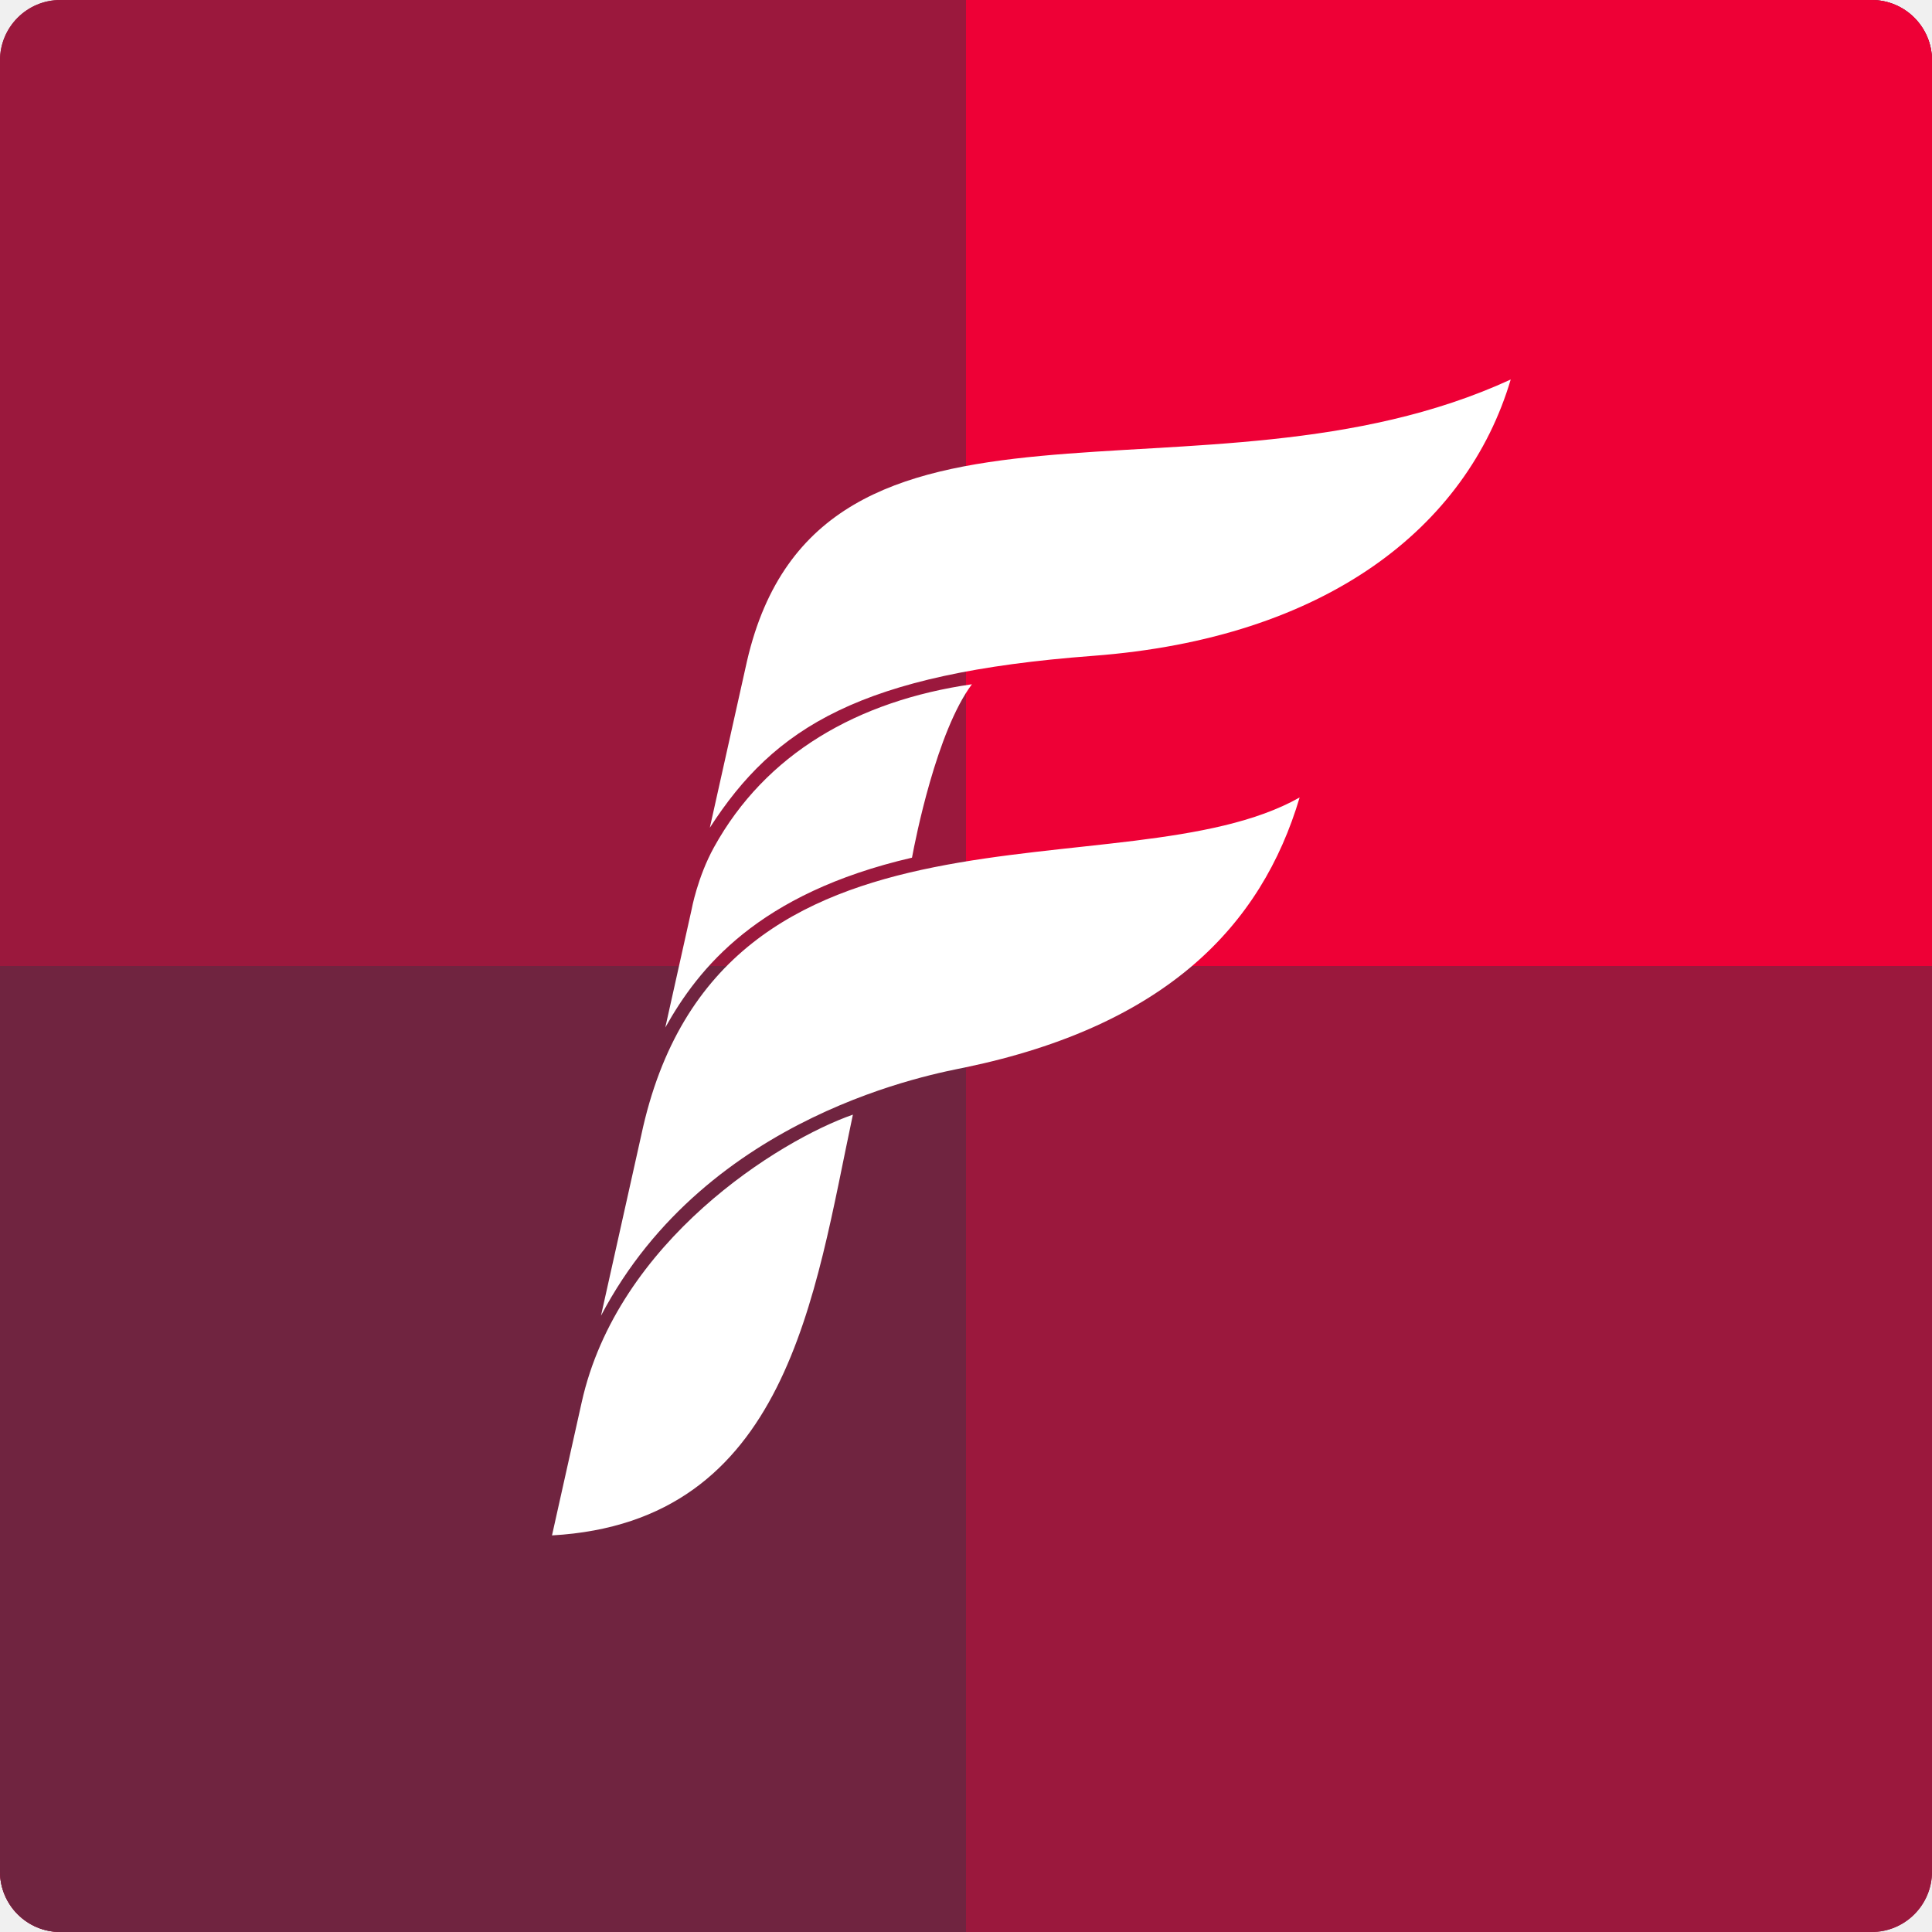
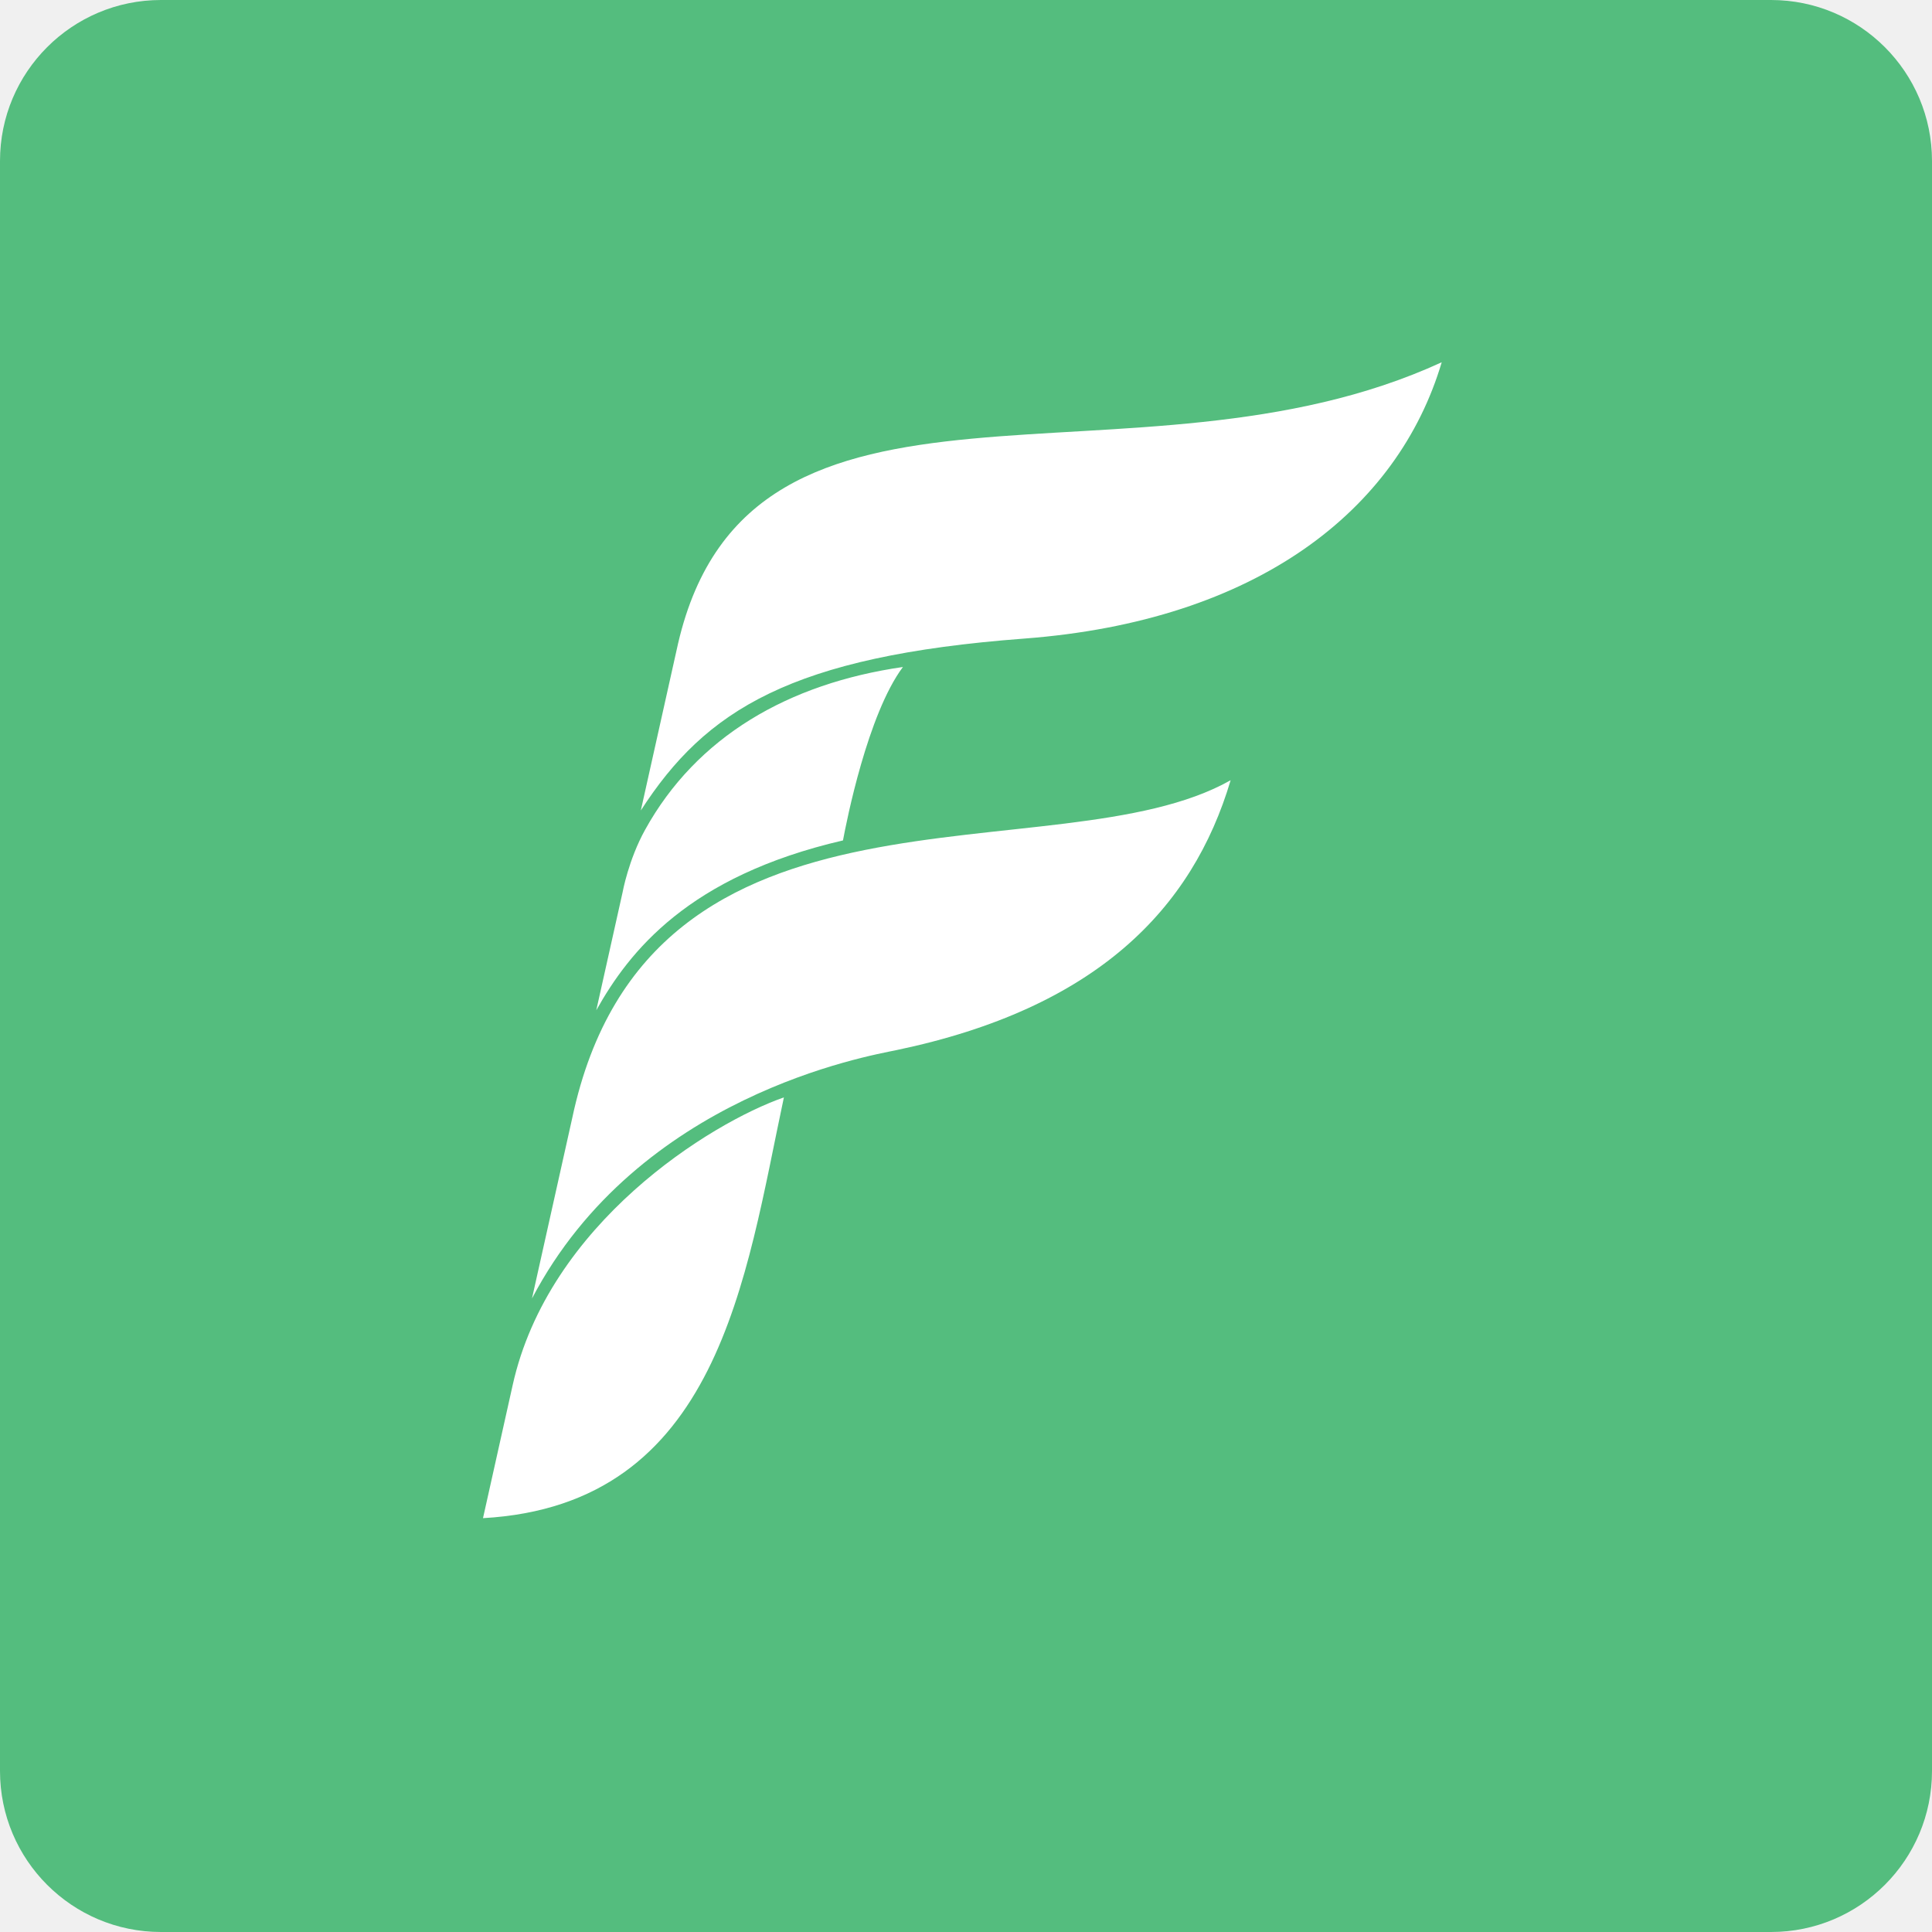
- <svg xmlns="http://www.w3.org/2000/svg" xmlns:xlink="http://www.w3.org/1999/xlink" width="256" height="256" preserveAspectRatio="xMidYMid">
-   <defs>
-     <path d="M8 0h240a8 8 0 018 8v240a8 8 0 01-8 8H8a8 8 0 01-8-8V8a8 8 0 018-8z" id="a" />
-   </defs>
-   <mask id="b" fill="#fff">
-     <use xlink:href="#a" />
-   </mask>
-   <use fill="#9B183D" xlink:href="#a" />
-   <path fill="#9B183D" mask="url(#b)" d="M0 0h256v256H0z" />
-   <path fill="#EE0036" mask="url(#b)" d="M128 0h128v128H128z" />
-   <path fill="#702440" mask="url(#b)" d="M0 128h128v128H0z" />
-   <path d="M144.836 86.902c30.868-2.326 49.527-17.025 55.342-36.616-40.737 18.77-91.57-4.193-101.19 37.281l-4.932 22.11c8.58-13.312 19.912-20.45 50.78-22.775zm-16.051 3.765c-15.171 2.186-27.34 9.223-34.17 21.585-2.2 3.977-2.972 8.252-2.972 8.252l-3.49 15.65c4.373-7.799 12.193-17.765 32.69-22.508.461-2.481 3.26-16.706 7.942-22.979zm-43.818 59.767l-5.332 23.904c14.127-26.899 44.53-32.12 48.283-32.904 26.475-5.536 39.22-18.681 44.29-35.764-23.1 13.063-77.02-3.34-87.24 44.764zm-7.9 35.421l-3.924 17.593c31.308-1.762 34.762-31.85 39.87-55.752-9.74 3.4-31.207 16.723-35.946 38.16z" fill="#FFF" mask="url(#b)" />
+ <svg xmlns="http://www.w3.org/2000/svg" width="256" height="256" preserveAspectRatio="xMidYMid">
+   <path d="M21.333 0h213.334C246.449 0 256 9.551 256 21.333v213.334c0 11.782-9.551 21.333-21.333 21.333H21.333C9.551 256 0 246.449 0 234.667V21.333C0 9.551 9.551 0 21.333 0z" fill="#54BD7E" />
+   <path d="M135.693 84.617C166.562 82.29 185.22 67.59 191.035 48c-40.737 18.77-91.57-4.192-101.19 37.282l-4.932 22.11c8.58-13.312 19.913-20.45 50.78-22.775zm-16.05 3.764C104.47 90.567 92.3 97.605 85.47 109.966c-2.198 3.978-2.97 8.253-2.97 8.253l-3.491 15.65c4.373-7.8 12.194-17.766 32.69-22.508.462-2.482 3.26-16.707 7.942-22.98zm-43.819 59.767l-5.332 23.904c14.127-26.898 44.53-32.12 48.283-32.904 26.475-5.536 39.22-18.681 44.29-35.763-23.1 13.062-77.02-3.34-87.241 44.763zm-7.9 35.422L64 201.163c31.309-1.763 34.762-31.851 39.87-55.753-9.74 3.4-31.207 16.724-35.946 38.16z" fill="#FFF" />
</svg>
